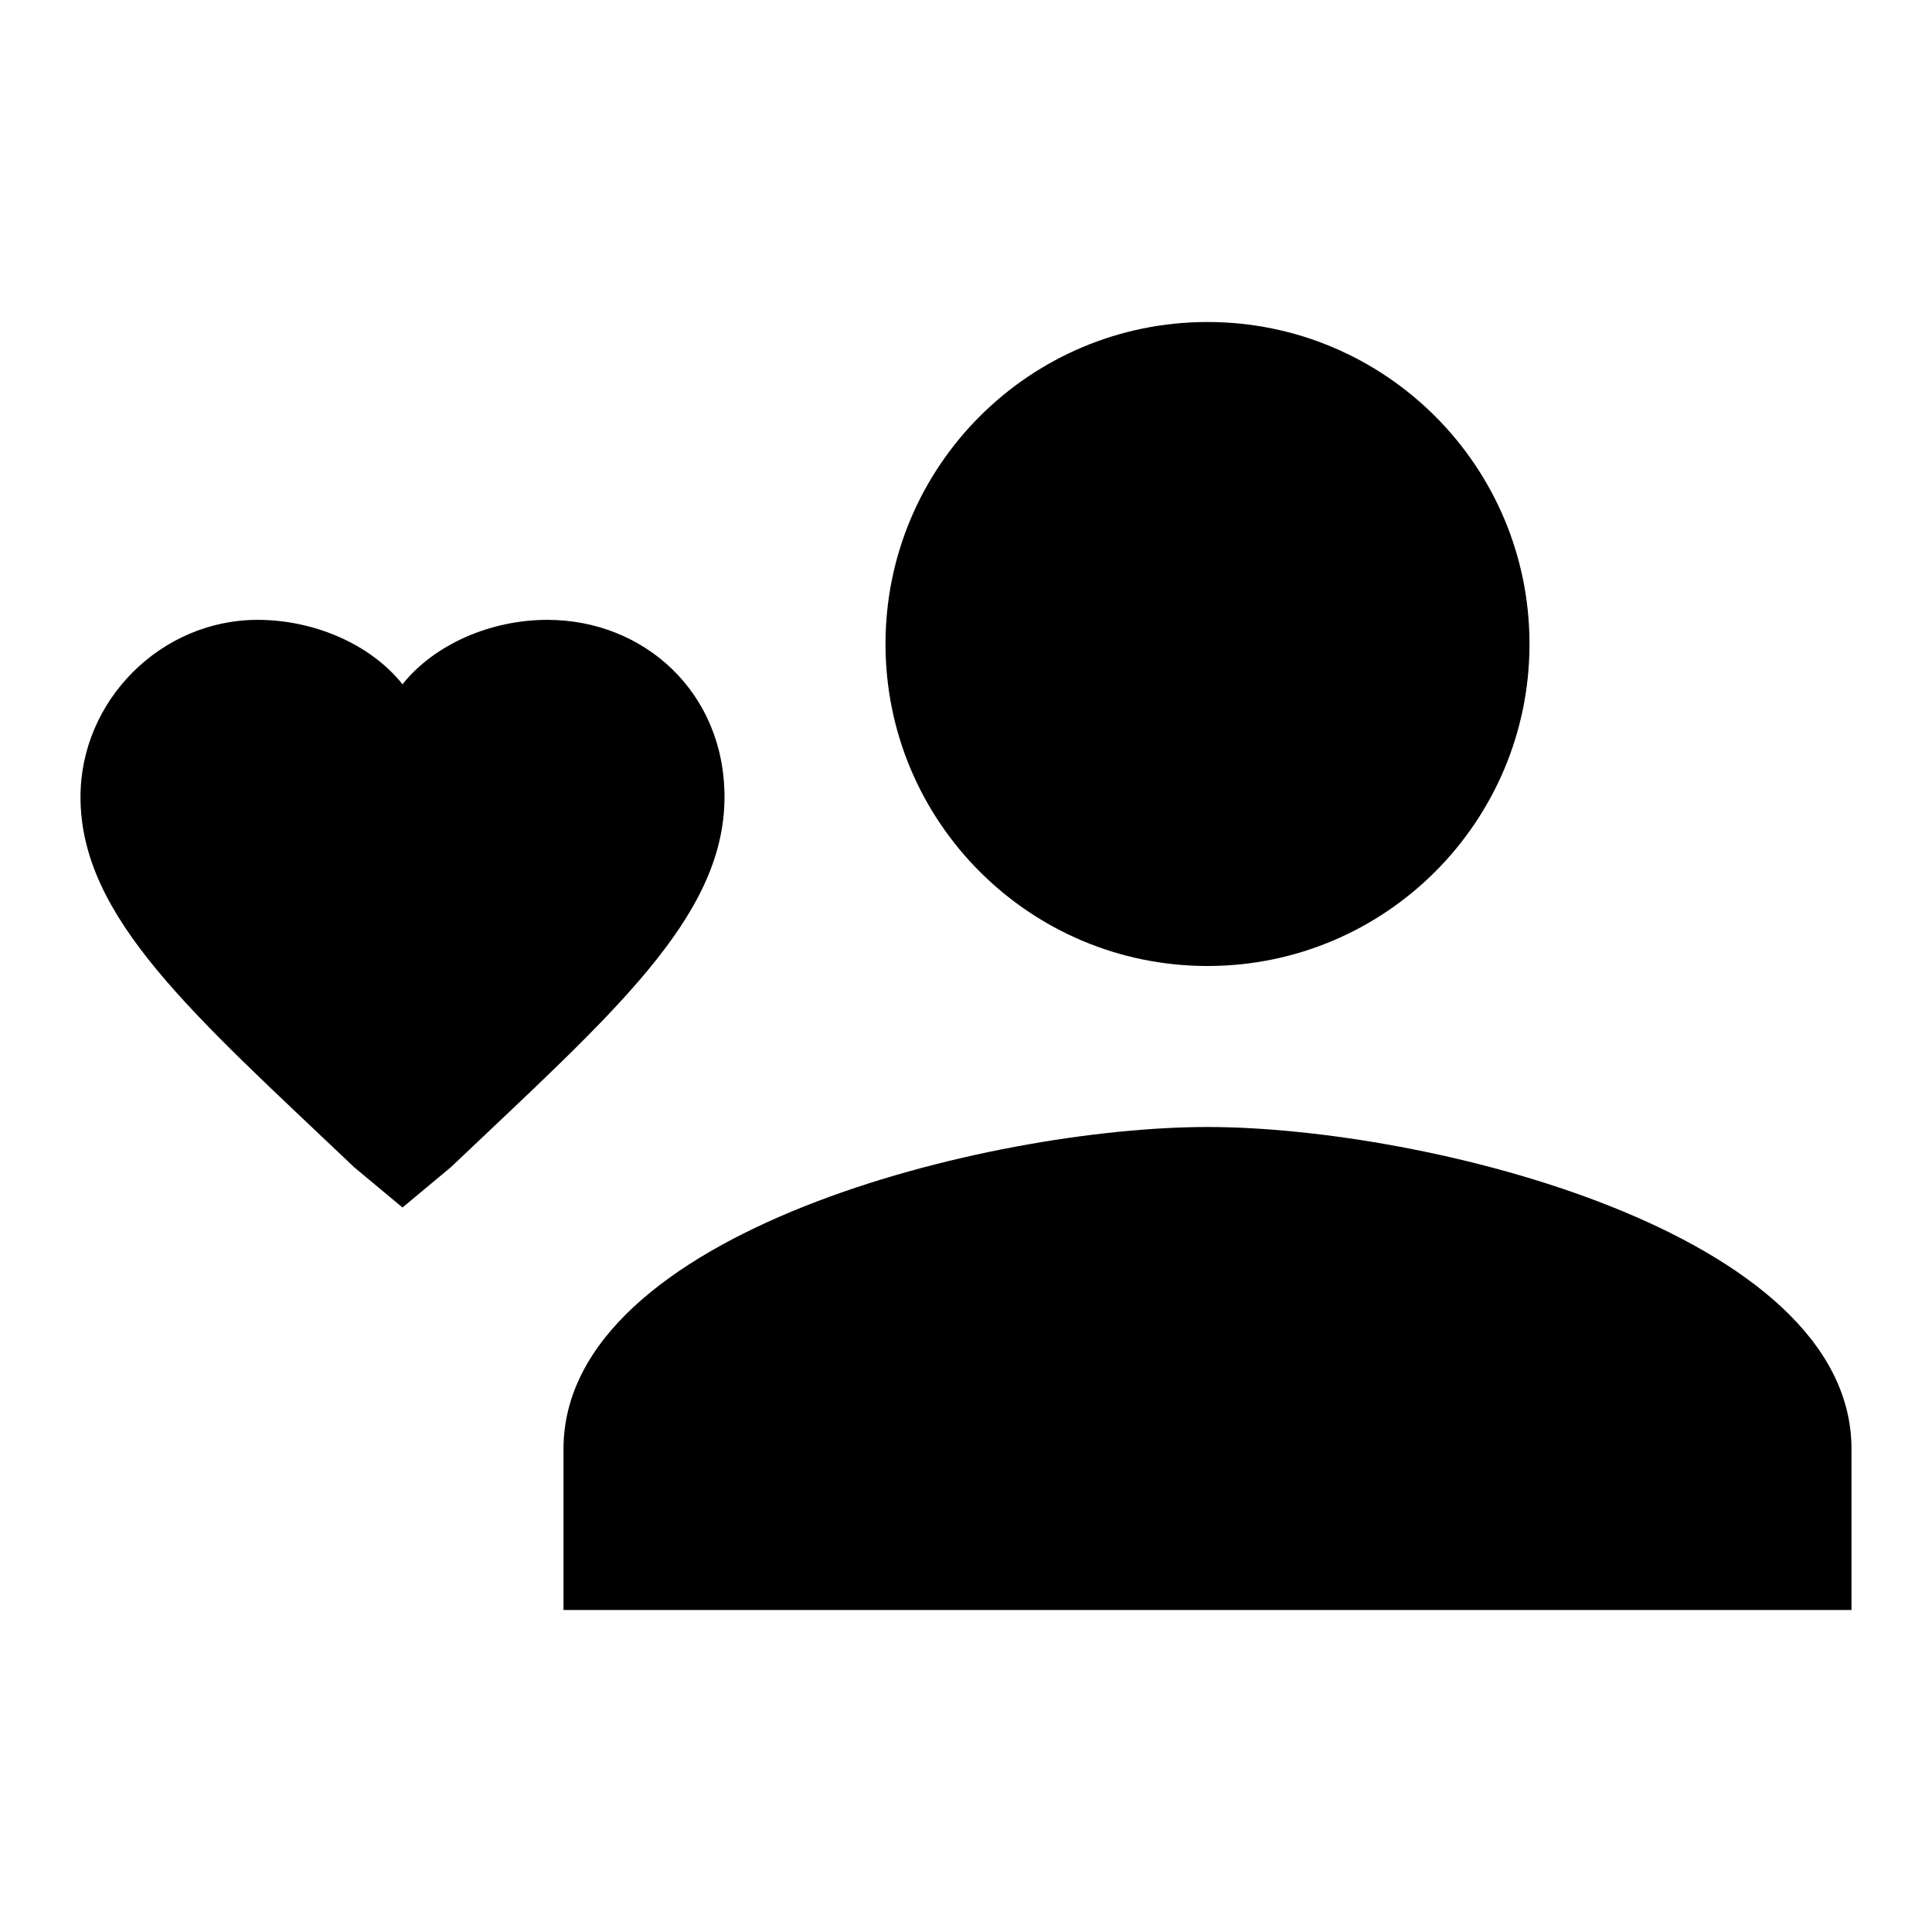
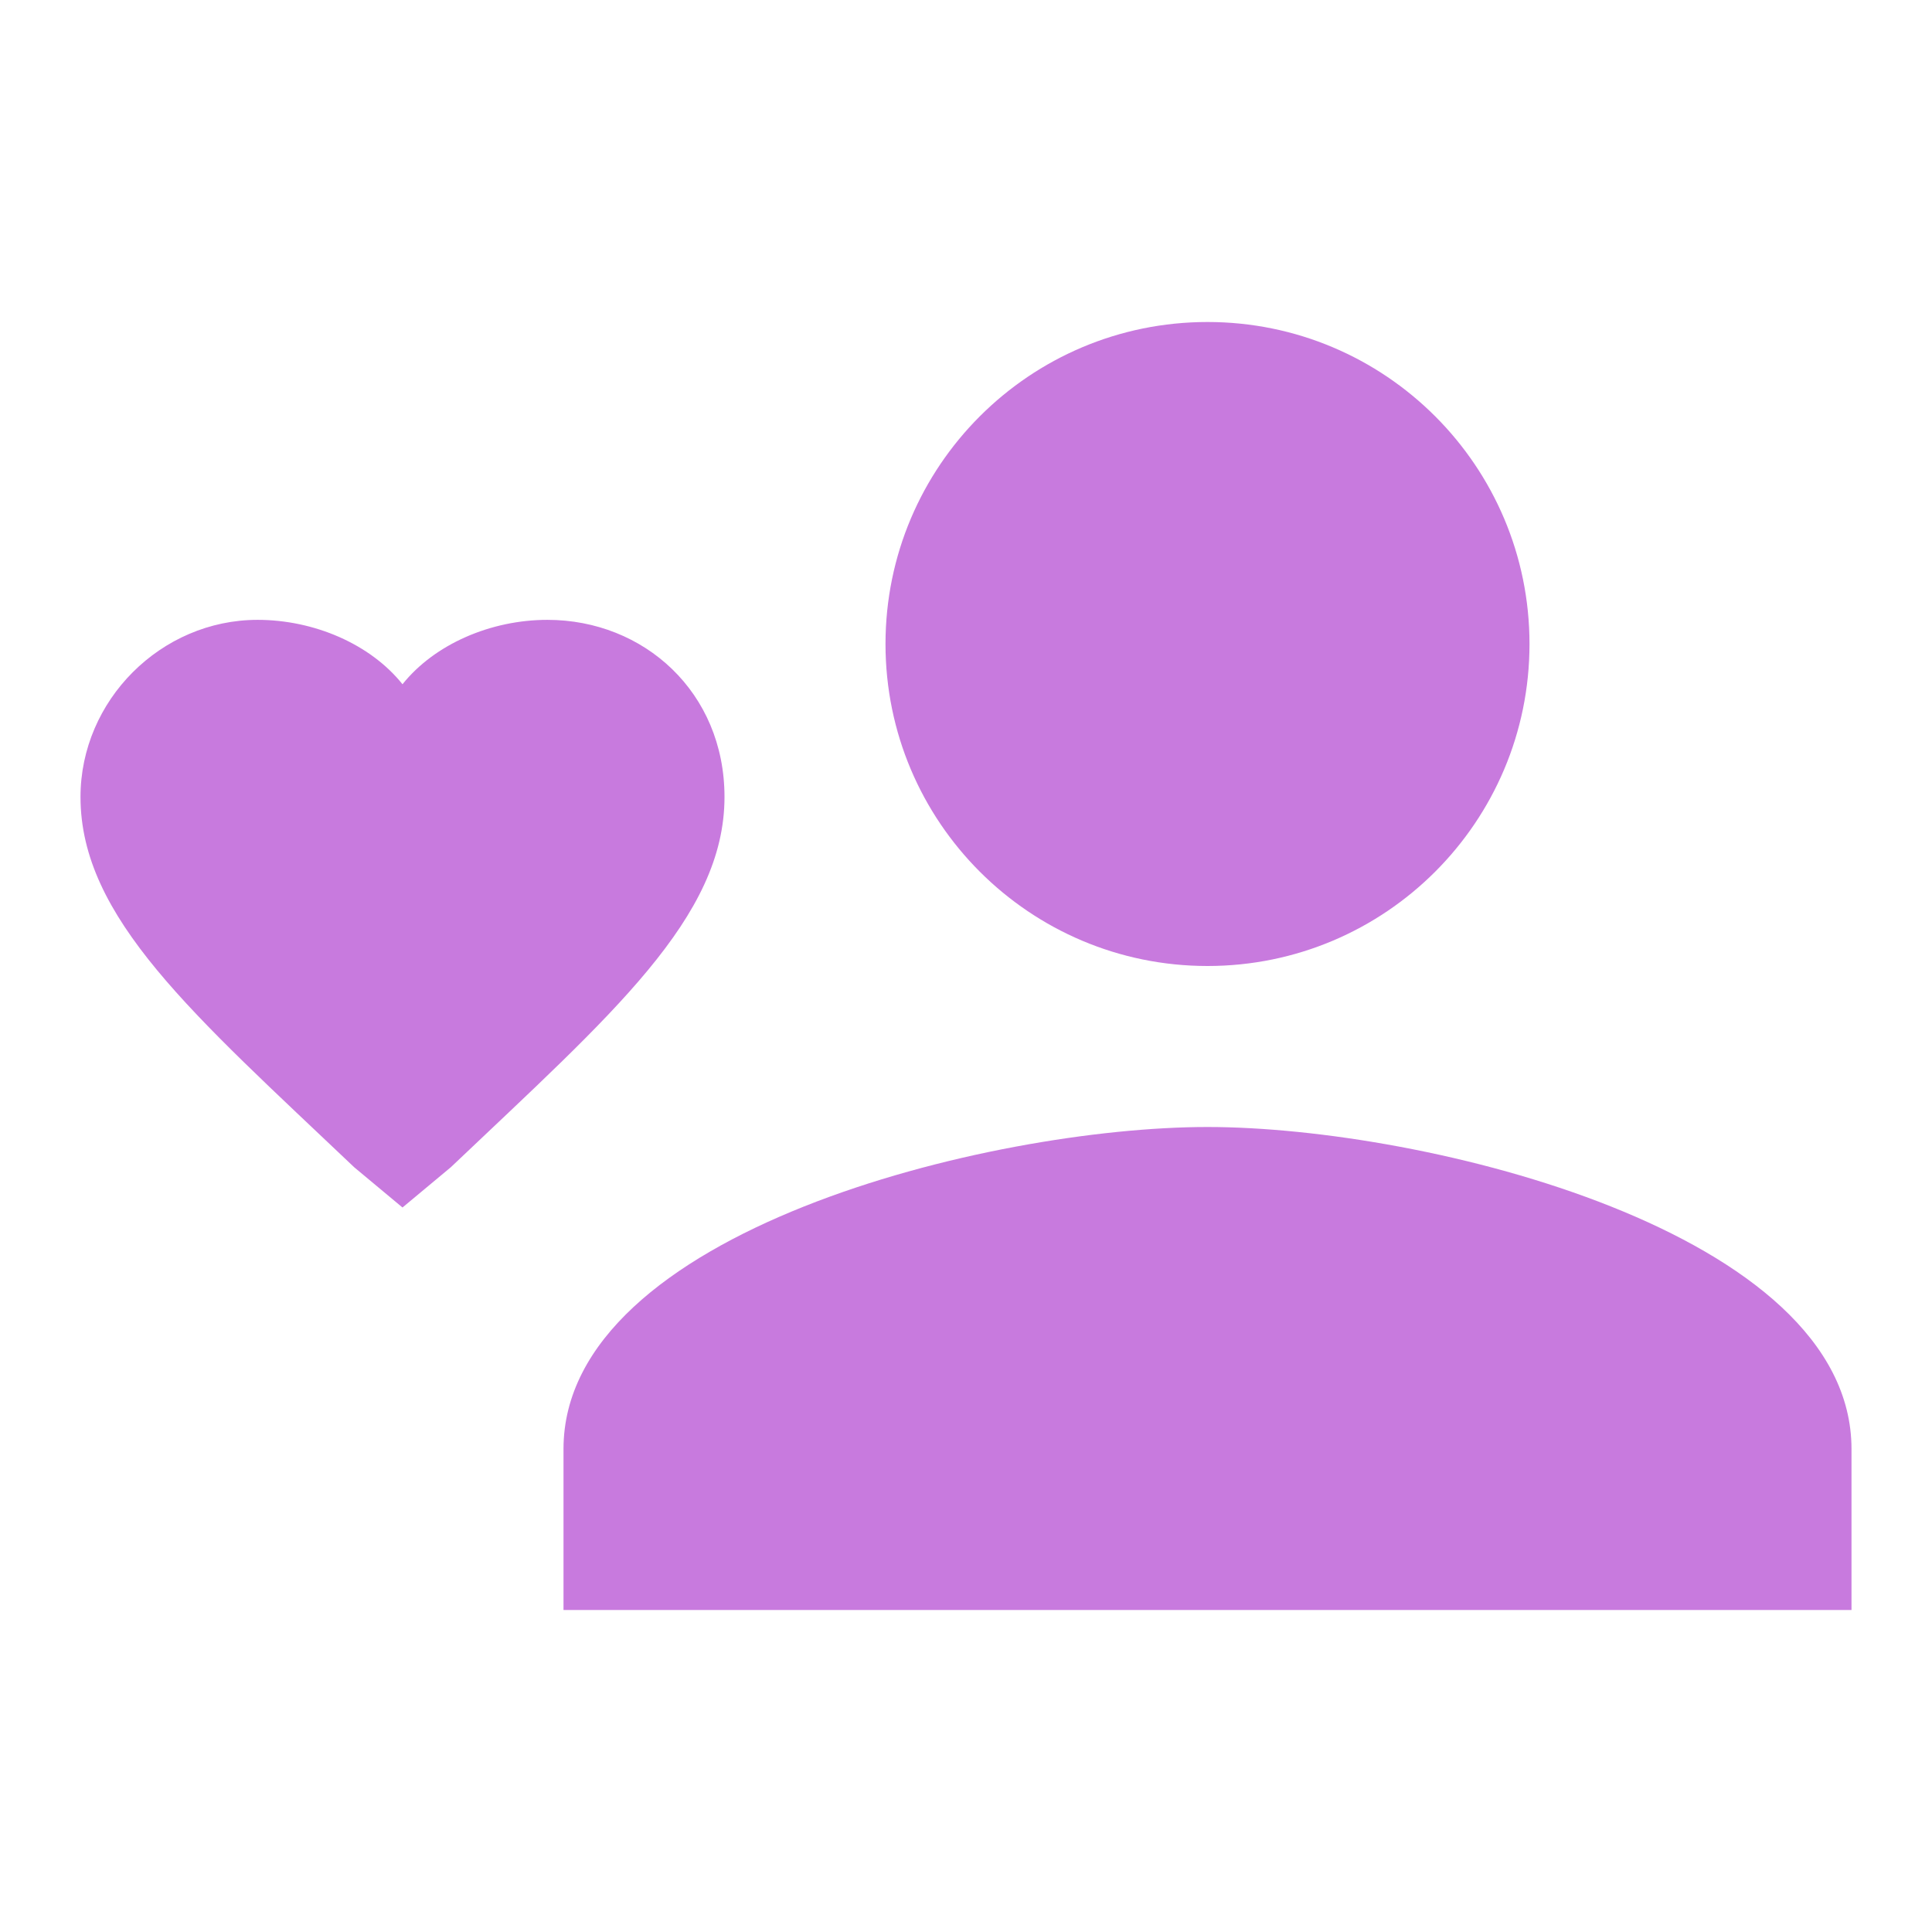
<svg xmlns="http://www.w3.org/2000/svg" viewBox="0 0 24 24">
-   <path d="M15,14C12.3,14 7,15.3 7,18V20H23V18C23,15.3 17.7,14 15,14M15,12A4,4 0 0,0 19,8A4,4 0 0,0 15,4A4,4 0 0,0 11,8A4,4 0 0,0 15,12M5,15L4.4,14.5C2.4,12.6 1,11.4 1,9.9C1,8.7 2,7.7 3.2,7.7C3.9,7.7 4.6,8 5,8.5C5.4,8 6.1,7.7 6.8,7.7C8,7.7 9,8.6 9,9.9C9,11.4 7.6,12.6 5.6,14.5L5,15Z" />
+   <path d="M15,14C12.3,14 7,15.3 7,18V20H23V18C23,15.3 17.7,14 15,14M15,12A4,4 0 0,0 19,8A4,4 0 0,0 15,4A4,4 0 0,0 11,8A4,4 0 0,0 15,12M5,15L4.4,14.5C2.4,12.6 1,11.4 1,9.9C1,8.7 2,7.7 3.2,7.7C3.9,7.7 4.6,8 5,8.5C5.4,8 6.1,7.7 6.8,7.7C8,7.7 9,8.6 9,9.9C9,11.4 7.6,12.6 5.6,14.5L5,15Z" fill="#C87ADE" />
</svg>
